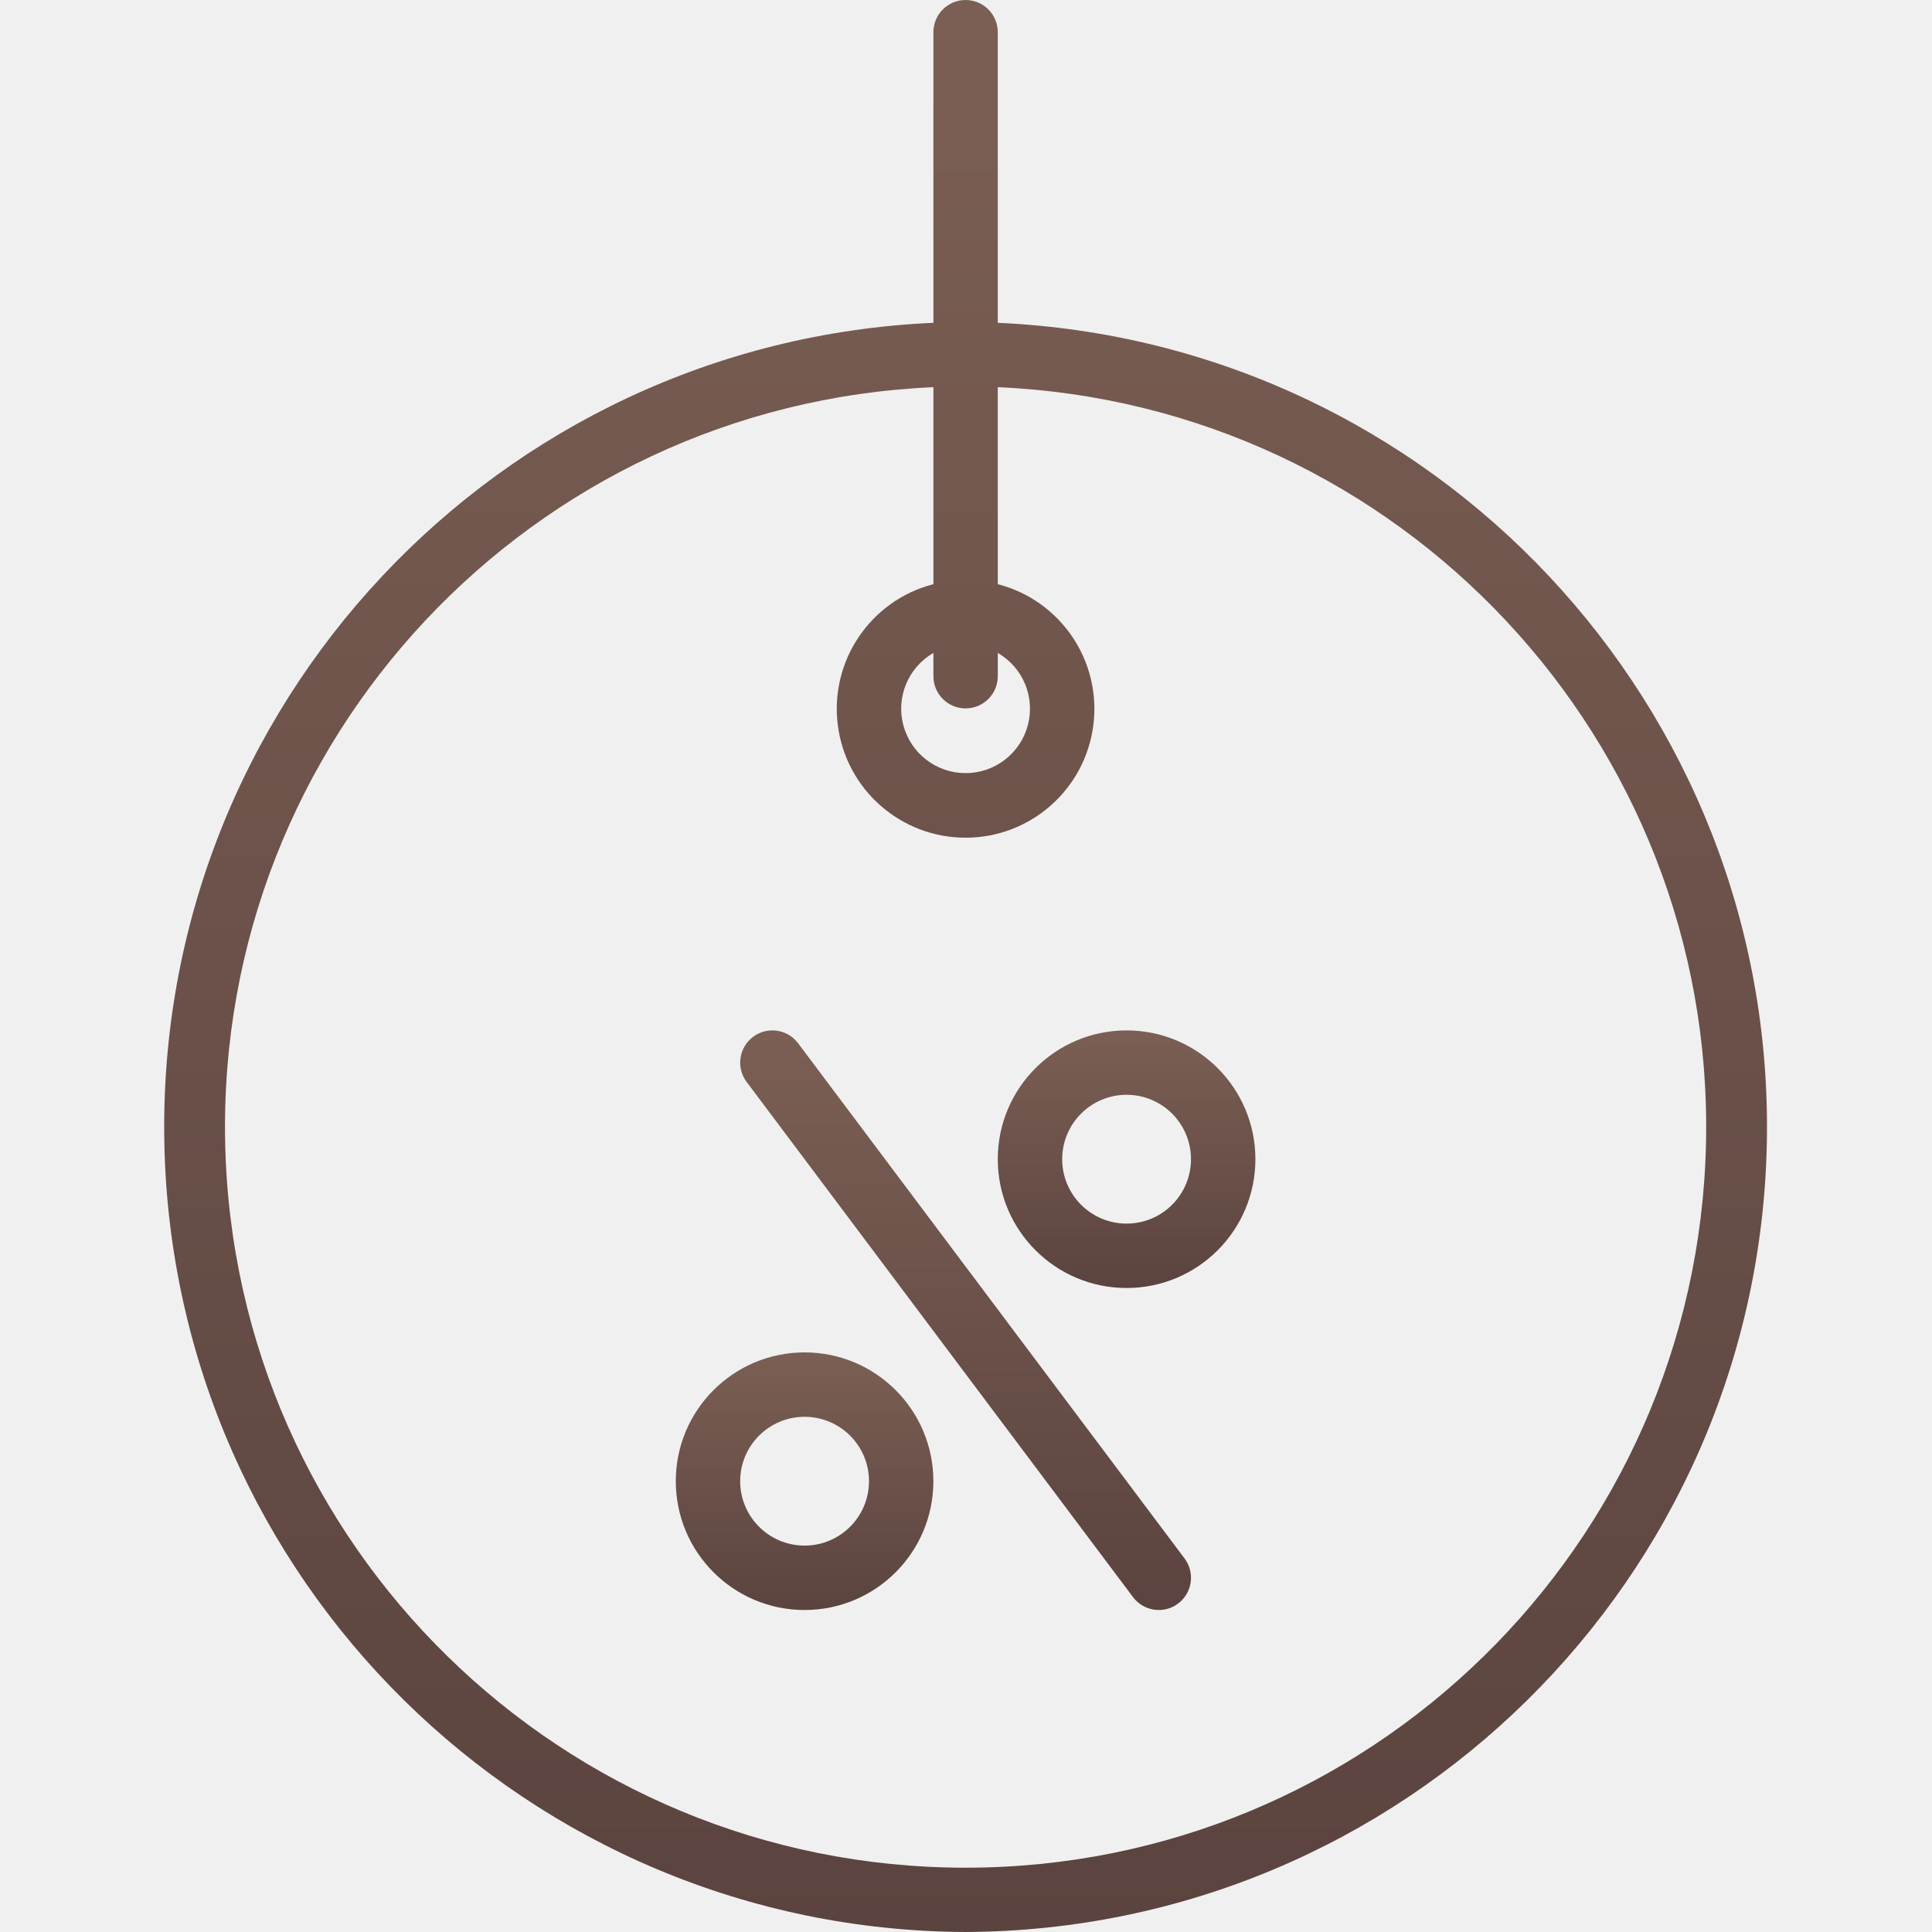
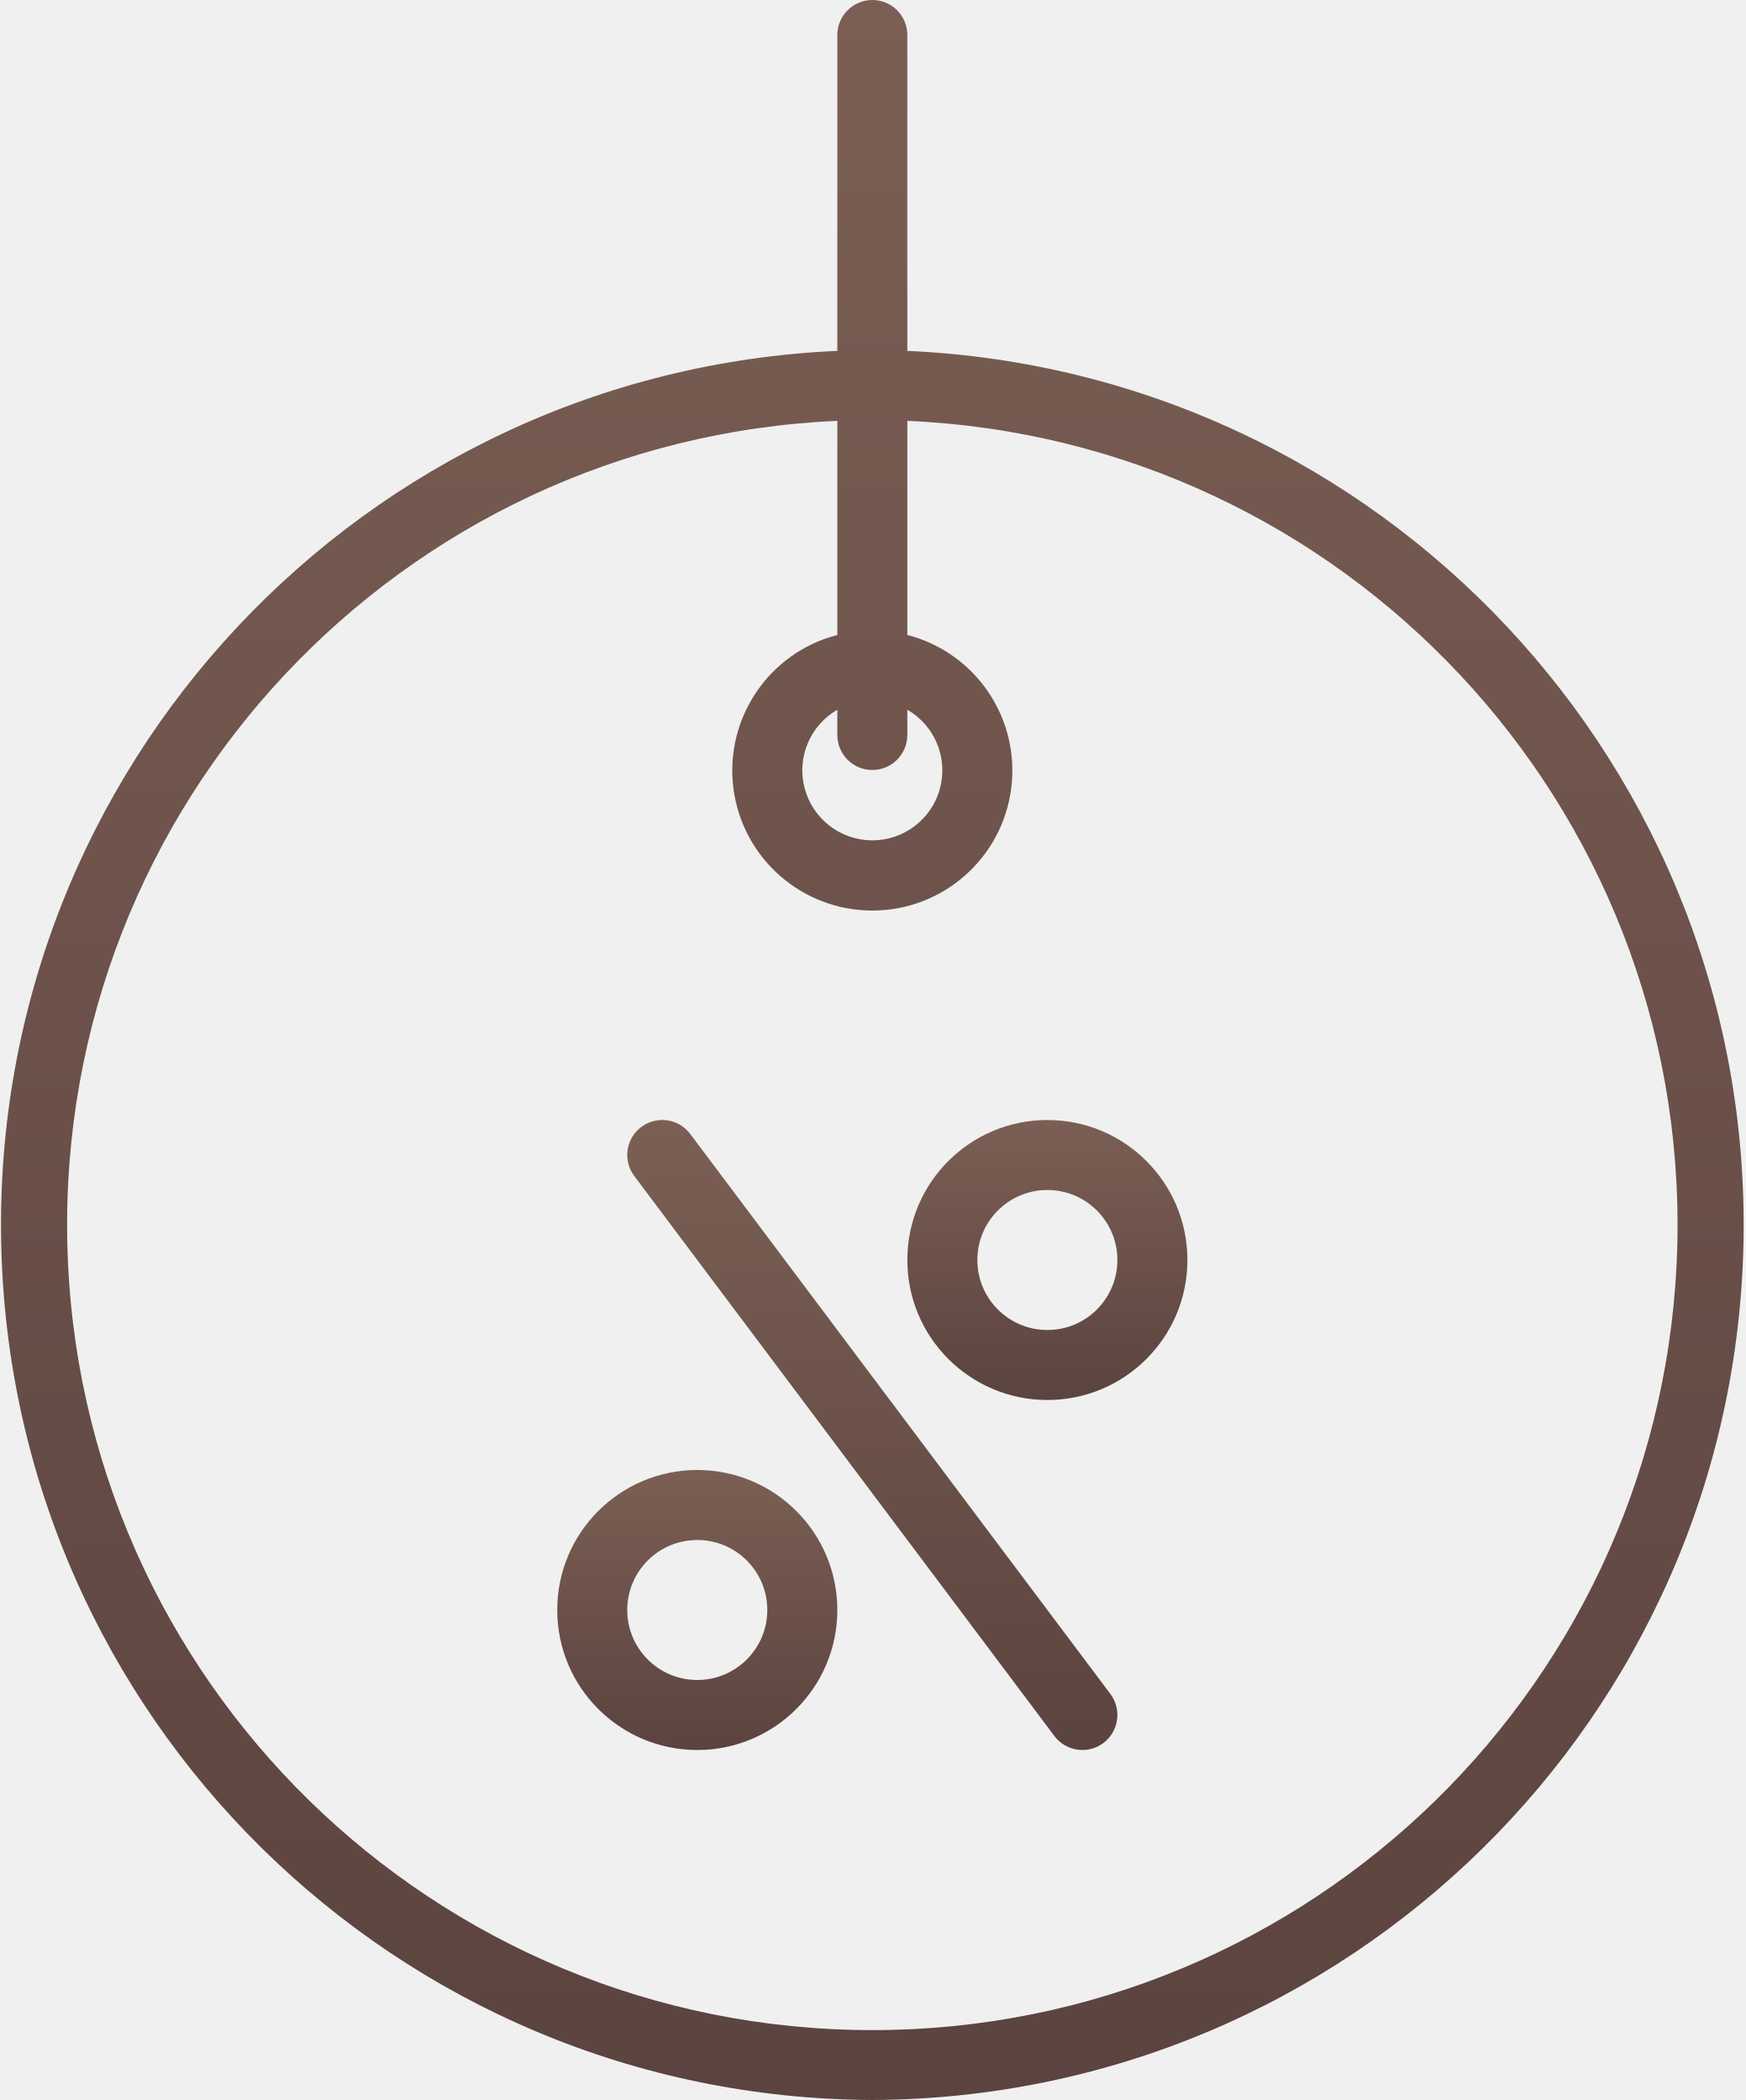
- <svg xmlns="http://www.w3.org/2000/svg" width="71" height="71" viewBox="0 0 71 71" fill="none">
-   <g clip-path="url(#clip0)">
-     <path d="M35.485 71C19.429 70.928 6.361 58.062 6.04 42.009C5.719 25.956 18.262 12.577 34.302 11.863V1.183C34.302 0.53 34.832 0 35.485 0C36.139 0 36.668 0.53 36.668 1.183V11.863C52.709 12.577 65.251 25.956 64.93 42.009C64.609 58.062 51.541 70.928 35.485 71ZM35.485 26.033C34.832 26.033 34.302 25.503 34.302 24.85V23.995C33.374 24.531 32.921 25.623 33.199 26.658C33.476 27.692 34.414 28.412 35.485 28.412C36.556 28.412 37.493 27.692 37.771 26.658C38.048 25.623 37.596 24.531 36.668 23.995V24.85C36.668 25.503 36.139 26.033 35.485 26.033ZM36.668 14.229V21.468C38.976 22.064 40.481 24.283 40.18 26.648C39.88 29.012 37.868 30.785 35.485 30.785C33.101 30.785 31.09 29.012 30.789 26.648C30.489 24.283 31.993 22.064 34.302 21.468V14.229C19.515 14.873 7.953 27.215 8.275 42.012C8.597 56.81 20.684 68.637 35.485 68.637C50.285 68.637 62.373 56.81 62.695 42.012C63.017 27.215 51.455 14.873 36.668 14.229Z" fill="url(#paint0_linear)" />
-     <path d="M43.295 58.93C42.772 59.322 42.03 59.216 41.638 58.693L27.438 39.76C27.046 39.237 27.152 38.495 27.675 38.103C28.198 37.711 28.939 37.817 29.331 38.34L43.532 57.273C43.924 57.796 43.818 58.538 43.295 58.93Z" fill="url(#paint1_linear)" />
-     <path d="M41.402 47.333C38.787 47.333 36.668 45.214 36.668 42.6C36.668 39.986 38.787 37.867 41.402 37.867C44.016 37.867 46.135 39.986 46.135 42.6C46.135 45.214 44.016 47.333 41.402 47.333ZM41.402 40.233C40.094 40.233 39.035 41.293 39.035 42.6C39.035 43.907 40.094 44.967 41.402 44.967C42.709 44.967 43.768 43.907 43.768 42.6C43.768 41.293 42.709 40.233 41.402 40.233Z" fill="url(#paint2_linear)" />
-     <path d="M34.301 54.433C34.301 57.047 32.182 59.167 29.568 59.167C26.954 59.167 24.835 57.047 24.835 54.433C24.835 51.819 26.954 49.7 29.568 49.7C32.182 49.7 34.301 51.819 34.301 54.433ZM27.201 54.433C27.201 55.74 28.261 56.8 29.568 56.8C30.875 56.8 31.935 55.74 31.935 54.433C31.935 53.126 30.875 52.067 29.568 52.067C28.261 52.067 27.201 53.126 27.201 54.433Z" fill="url(#paint3_linear)" />
-   </g>
+ <svg xmlns="http://www.w3.org/2000/svg" width="59" height="71" viewBox="0 0 59 71" fill="none">
+   <path d="M29.485 71C13.429 70.928 0.361 58.062 0.04 42.009C-0.281 25.956 12.261 12.577 28.302 11.863V1.183C28.302 0.53 28.832 0 29.485 0C30.139 0 30.668 0.53 30.668 1.183V11.863C46.709 12.577 59.251 25.956 58.93 42.009C58.608 58.062 45.541 70.928 29.485 71ZM29.485 26.033C28.832 26.033 28.302 25.503 28.302 24.85V23.995C27.374 24.531 26.921 25.623 27.199 26.658C27.476 27.692 28.414 28.412 29.485 28.412C30.556 28.412 31.494 27.692 31.771 26.658C32.048 25.623 31.596 24.531 30.668 23.995V24.85C30.668 25.503 30.139 26.033 29.485 26.033ZM30.668 14.229V21.468C32.976 22.064 34.481 24.283 34.18 26.648C33.88 29.012 31.869 30.785 29.485 30.785C27.101 30.785 25.09 29.012 24.789 26.648C24.489 24.283 25.993 22.064 28.302 21.468V14.229C13.515 14.873 1.953 27.215 2.275 42.012C2.597 56.81 14.684 68.637 29.485 68.637C44.285 68.637 56.373 56.81 56.695 42.012C57.017 27.215 45.455 14.873 30.668 14.229Z" fill="url(#paint0_linear)" />
+   <path d="M37.295 58.93C36.772 59.322 36.03 59.216 35.638 58.693L21.438 39.76C21.046 39.237 21.152 38.495 21.675 38.103C22.198 37.711 22.939 37.817 23.331 38.34L37.532 57.273C37.924 57.796 37.818 58.538 37.295 58.93Z" fill="url(#paint1_linear)" />
+   <path d="M35.402 47.333C32.787 47.333 30.668 45.214 30.668 42.6C30.668 39.986 32.787 37.867 35.402 37.867C38.016 37.867 40.135 39.986 40.135 42.6C40.135 45.214 38.016 47.333 35.402 47.333ZM35.402 40.233C34.094 40.233 33.035 41.293 33.035 42.6C33.035 43.907 34.094 44.967 35.402 44.967C36.709 44.967 37.768 43.907 37.768 42.6C37.768 41.293 36.709 40.233 35.402 40.233Z" fill="url(#paint2_linear)" />
+   <path d="M28.302 54.433C28.302 57.047 26.182 59.167 23.568 59.167C20.954 59.167 18.835 57.047 18.835 54.433C18.835 51.819 20.954 49.7 23.568 49.7C26.182 49.7 28.302 51.819 28.302 54.433ZM21.201 54.433C21.201 55.74 22.261 56.8 23.568 56.8C24.875 56.8 25.935 55.74 25.935 54.433C25.935 53.126 24.875 52.067 23.568 52.067C22.261 52.067 21.201 53.126 21.201 54.433Z" fill="url(#paint3_linear)" />
  <defs>
-     <linearGradient id="paint0_linear" x1="35.485" y1="0" x2="35.485" y2="71" gradientUnits="userSpaceOnUse">
+     <linearGradient id="paint0_linear" x1="29.485" y1="0" x2="29.485" y2="71" gradientUnits="userSpaceOnUse">
      <stop stop-color="#7B5F54" />
      <stop offset="1" stop-color="#5B433F" />
    </linearGradient>
-     <linearGradient id="paint1_linear" x1="35.485" y1="37.867" x2="35.485" y2="59.167" gradientUnits="userSpaceOnUse">
+     <linearGradient id="paint1_linear" x1="29.485" y1="37.867" x2="29.485" y2="59.167" gradientUnits="userSpaceOnUse">
      <stop stop-color="#7B5F54" />
      <stop offset="1" stop-color="#5B433F" />
    </linearGradient>
-     <linearGradient id="paint2_linear" x1="41.402" y1="37.867" x2="41.402" y2="47.333" gradientUnits="userSpaceOnUse">
+     <linearGradient id="paint2_linear" x1="35.402" y1="37.867" x2="35.402" y2="47.333" gradientUnits="userSpaceOnUse">
      <stop stop-color="#7B5F54" />
      <stop offset="1" stop-color="#5B433F" />
    </linearGradient>
-     <linearGradient id="paint3_linear" x1="29.568" y1="49.7" x2="29.568" y2="59.167" gradientUnits="userSpaceOnUse">
+     <linearGradient id="paint3_linear" x1="23.568" y1="49.7" x2="23.568" y2="59.167" gradientUnits="userSpaceOnUse">
      <stop stop-color="#7B5F54" />
      <stop offset="1" stop-color="#5B433F" />
    </linearGradient>
-     <clipPath id="clip0">
-       <rect width="71" height="71" fill="white" transform="matrix(-1 0 0 1 71 0)" />
-     </clipPath>
  </defs>
</svg>
